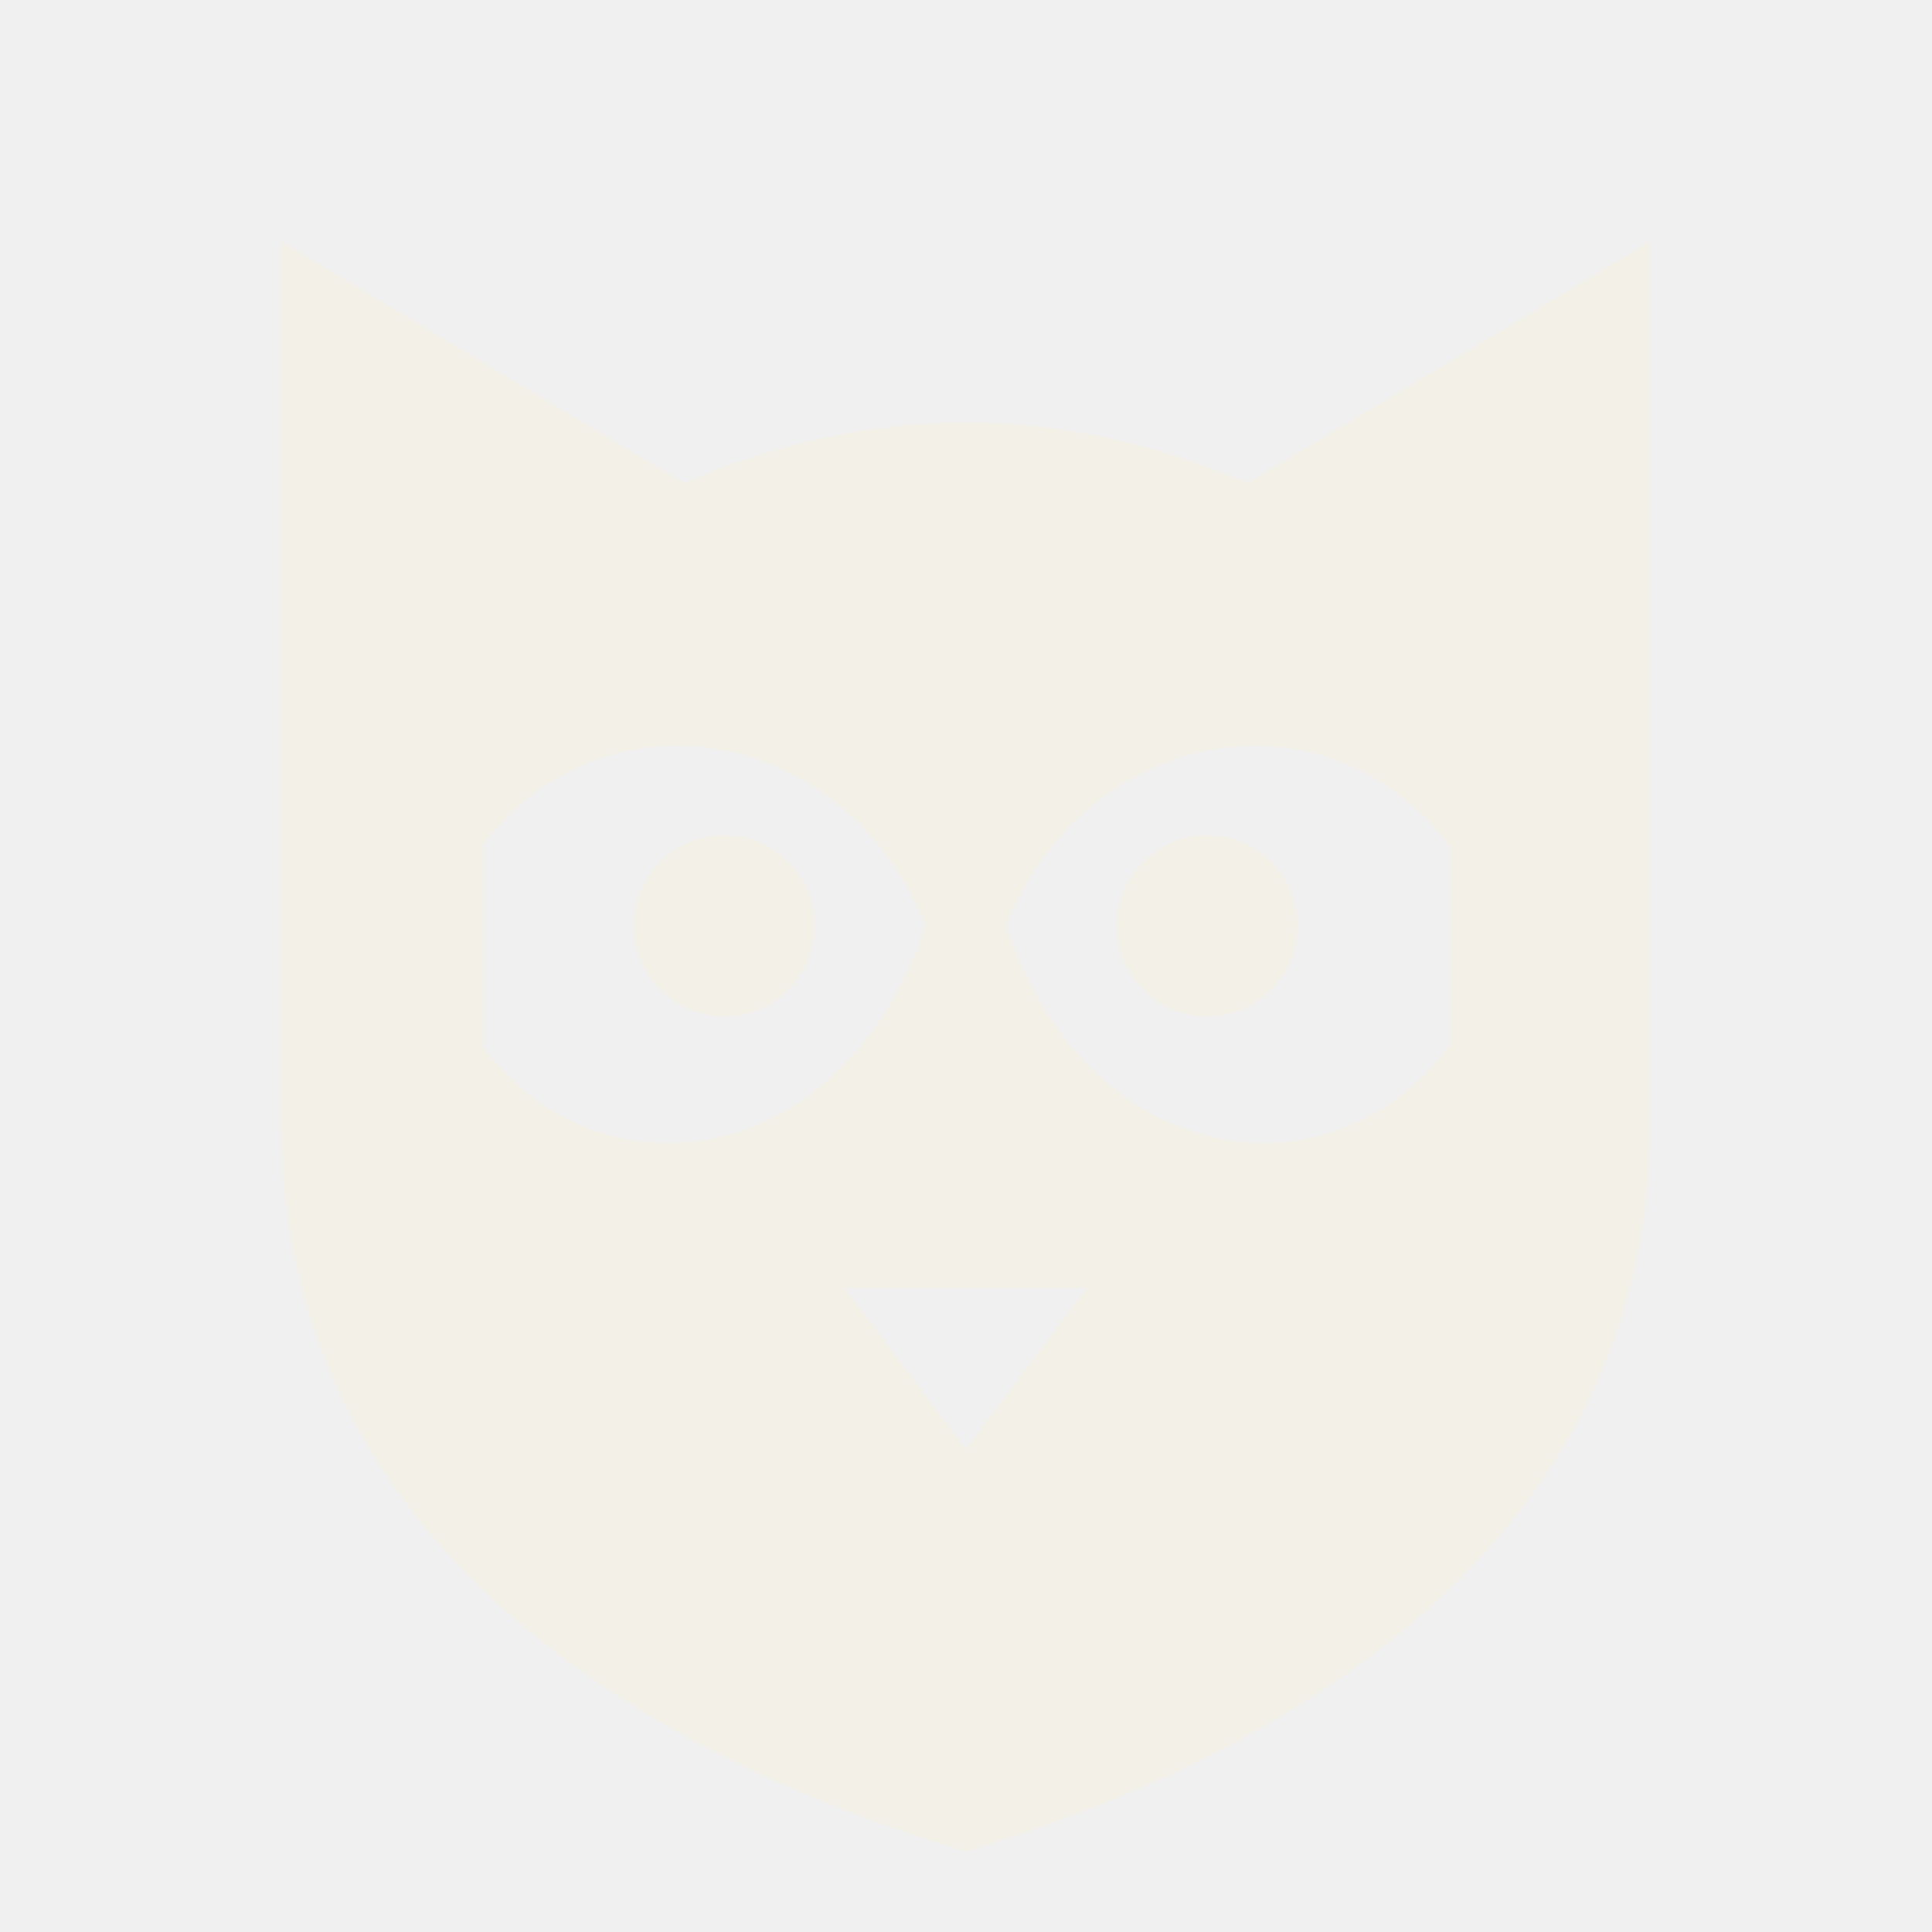
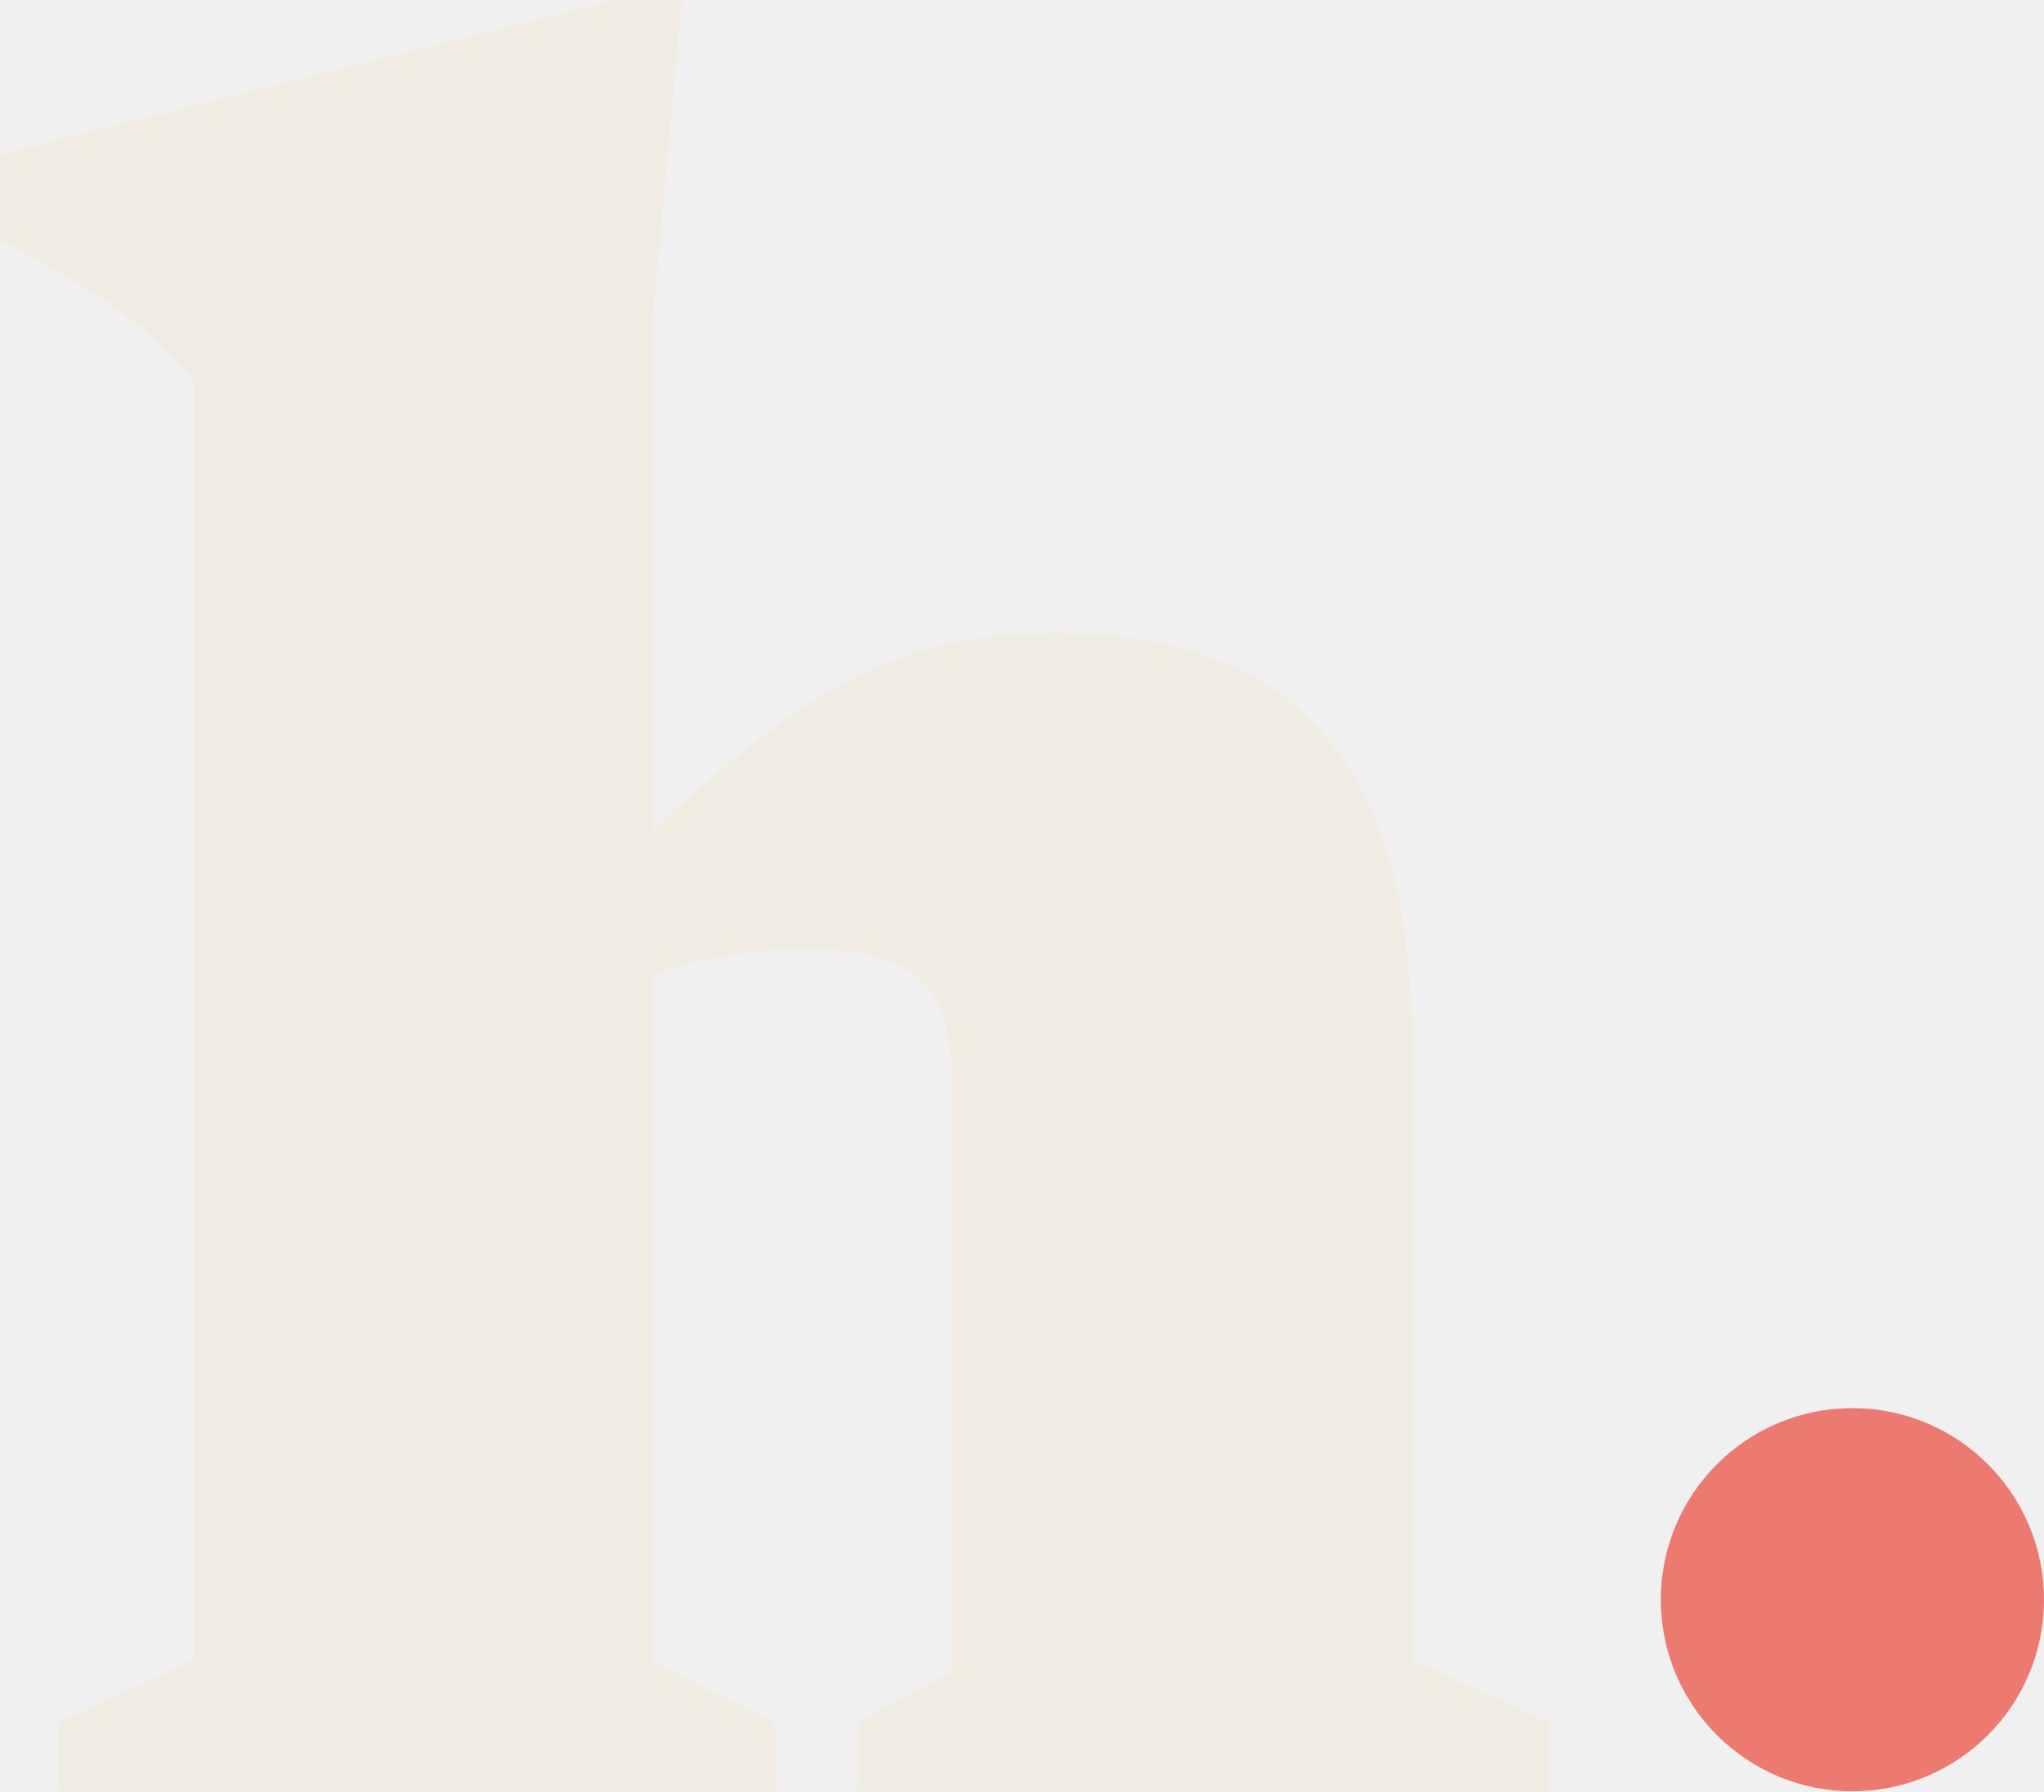
- <svg xmlns="http://www.w3.org/2000/svg" viewBox="0 0 48 48" role="img" aria-label="Hoot">
-   <defs>
-     <mask id="owl" maskUnits="userSpaceOnUse" x="0" y="0" width="48" height="48">
-       <g fill="white">
-         <path d="M7 6 17 12Q24 9 31 12L41 6V28C41 37 34 43 24 46 14 43 7 37 7 28Z" />
-         <path fill="black" d="M12 21C15 17 21 18 23 23 21 29 15 30 12 26ZM36 21C33 17 27 18 25 23 27 29 33 30 36 26Z" />
-         <circle cx="18" cy="23" r="2.25" />
-         <circle cx="30" cy="23" r="2.25" />
-         <path fill="black" d="m21 32 3 4 3-4Z" />
-       </g>
-     </mask>
-   </defs>
-   <path fill="#F3F0E7" mask="url(#owl)" d="M0 0h48v48H0z" />
+ <svg xmlns="http://www.w3.org/2000/svg" viewBox="0 0 82.15 72" role="img" aria-label="Hoot">
+   <path fill="#F1ECE2" d="M34.45 72L34.45 69.25L38.25 67.20L38.25 43.45Q38.25 41.50 37.68 40.35Q37.10 39.20 35.83 38.67Q34.55 38.15 32.45 38.15L32.45 38.15Q30.05 38.15 28.00 38.65L28.00 38.65Q27.10 38.85 26.25 39.15L26.25 39.15L26.25 66.80L31.15 69.25L31.15 72L2.35 72L2.35 69.25L7.80 66.70L7.80 15.30Q7 14.30 5.93 13.38Q4.85 12.45 3.40 11.55Q1.95 10.65 0 9.65L0 9.65L0 6.20L24.75 0L27.40 0L26.25 12.65L26.25 33.35Q27.75 31.95 29.05 30.90L29.05 30.90Q31.85 28.55 34.08 27.38Q36.30 26.20 38.30 25.82Q40.30 25.45 42.50 25.45L42.50 25.45Q49.75 25.45 53.25 29.57Q56.75 33.70 56.75 41.95L56.75 41.95L56.75 66.70L62.25 69.25L62.25 72L34.45 72Z" />
+   <circle fill="#EC7A70" cx="74.45" cy="64.3" r="7.7" />
</svg>
